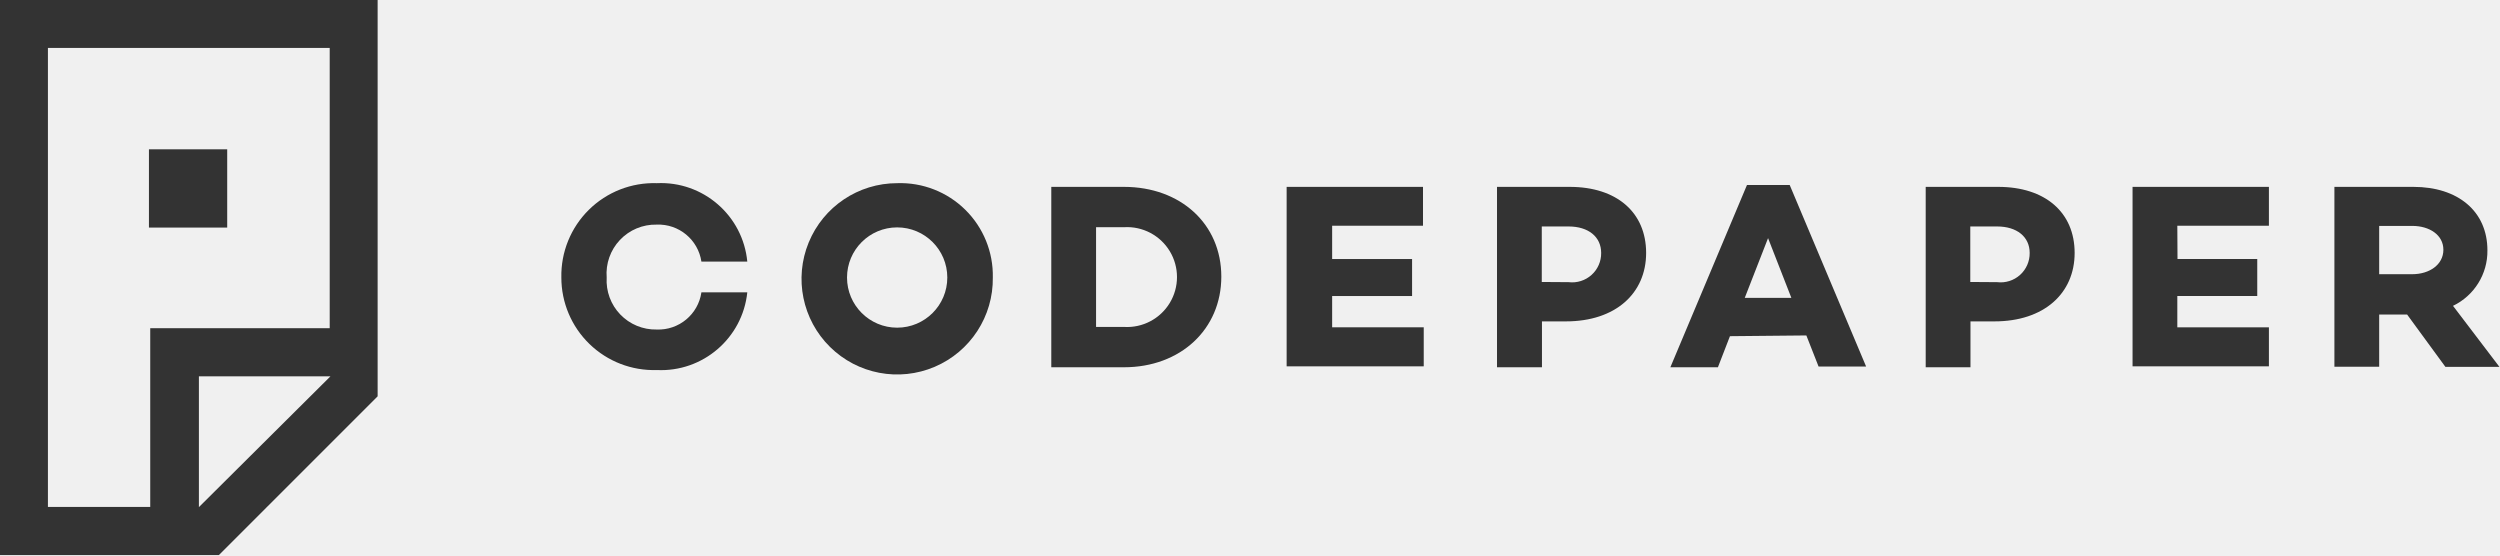
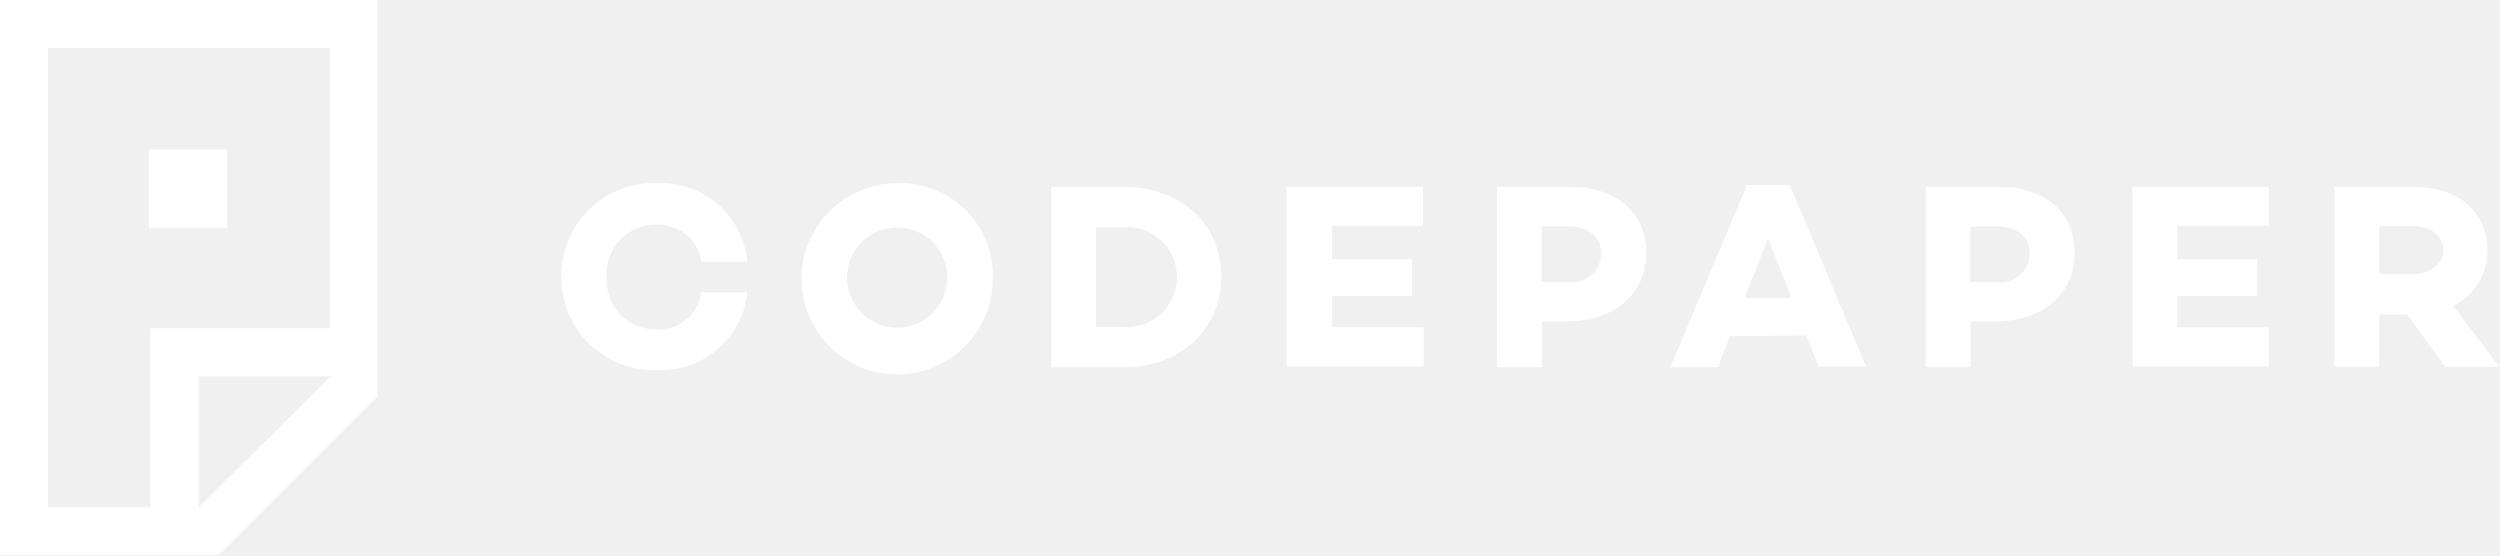
<svg xmlns="http://www.w3.org/2000/svg" id="Слой_1" data-name="Слой 1" viewBox="0 0 135.12 30">
  <defs>
-     <style>.cls-1{fill:#333;}</style>
+     <style>.cls-1{fill:#fff;}</style>
  </defs>
  <path class="cls-1" d="M0,0V30H11.83l2.59-2.59,3.4-3.4,2.59-2.59V0ZM10.75,27.41h0V20.34h7.11ZM17.82,3.12V17.74H8.12v9.66H2.59V2.59H17.82Z" transform="translate(0 0)" />
  <rect class="cls-1" x="8.05" y="8.07" width="4.23" height="4.23" />
  <path class="cls-1" d="M37.91,15.8h2.48A4.69,4.69,0,0,1,35.5,20,5,5,0,0,1,30.34,15,5,5,0,0,1,35.5,9.9a4.69,4.69,0,0,1,4.89,4.24H37.91a2.35,2.35,0,0,0-2.42-2A2.65,2.65,0,0,0,32.79,15a2.65,2.65,0,0,0,2.7,2.81A2.35,2.35,0,0,0,37.91,15.8Z" transform="translate(0 0)" />
  <path class="cls-1" d="M53.66,15A5.17,5.17,0,1,1,48.49,9.9,5,5,0,0,1,53.66,15ZM51.2,15a2.71,2.71,0,1,0-5.42,0,2.71,2.71,0,1,0,5.42,0Z" transform="translate(0 0)" />
  <path class="cls-1" d="M60.75,10.1c3.05,0,5.26,2,5.26,4.85s-2.21,4.9-5.26,4.9H56.82V10.1Zm0,7.57a2.7,2.7,0,1,0,0-5.39H59.24v5.39Z" transform="translate(0 0)" />
  <path class="cls-1" d="M72,14h4.32V16H72v1.69h4.95v2.11H69.54V10.1h7.37V12.2H72Z" transform="translate(0 0)" />
  <path class="cls-1" d="M84.84,10.1c2.54,0,4.13,1.38,4.13,3.57s-1.66,3.7-4.33,3.7h-1.3v2.48H80.91V10.1Zm-.06,5.15a1.57,1.57,0,0,0,1.76-1.58c0-.87-.69-1.43-1.76-1.43H83.33v3Z" transform="translate(0 0)" />
  <path class="cls-1" d="M93.5,18.17l-.65,1.68H90.28L94.42,10h2.31l4.13,9.81H98.29l-.66-1.68Zm2.06-5.3L94.3,16.1h2.52Z" transform="translate(0 0)" />
  <path class="cls-1" d="M108,10.1c2.54,0,4.13,1.38,4.13,3.57s-1.66,3.7-4.33,3.7h-1.3v2.48h-2.42V10.1Zm-.06,5.15a1.57,1.57,0,0,0,1.76-1.58c0-.87-.69-1.43-1.76-1.43h-1.45v3Z" transform="translate(0 0)" />
  <path class="cls-1" d="M117.69,14H122V16h-4.32v1.69h4.95v2.11h-7.37V10.1h7.37V12.2h-4.95Z" transform="translate(0 0)" />
  <path class="cls-1" d="M128.59,17v2.82h-2.42V10.1h4.27c2.41,0,4,1.32,4,3.43a3.28,3.28,0,0,1-1.86,3l2.51,3.3h-2.92L130.1,17Zm1.79-2.18c.93,0,1.68-.52,1.68-1.32s-.75-1.29-1.68-1.29h-1.79v2.61Z" transform="translate(0 0)" />
</svg>
